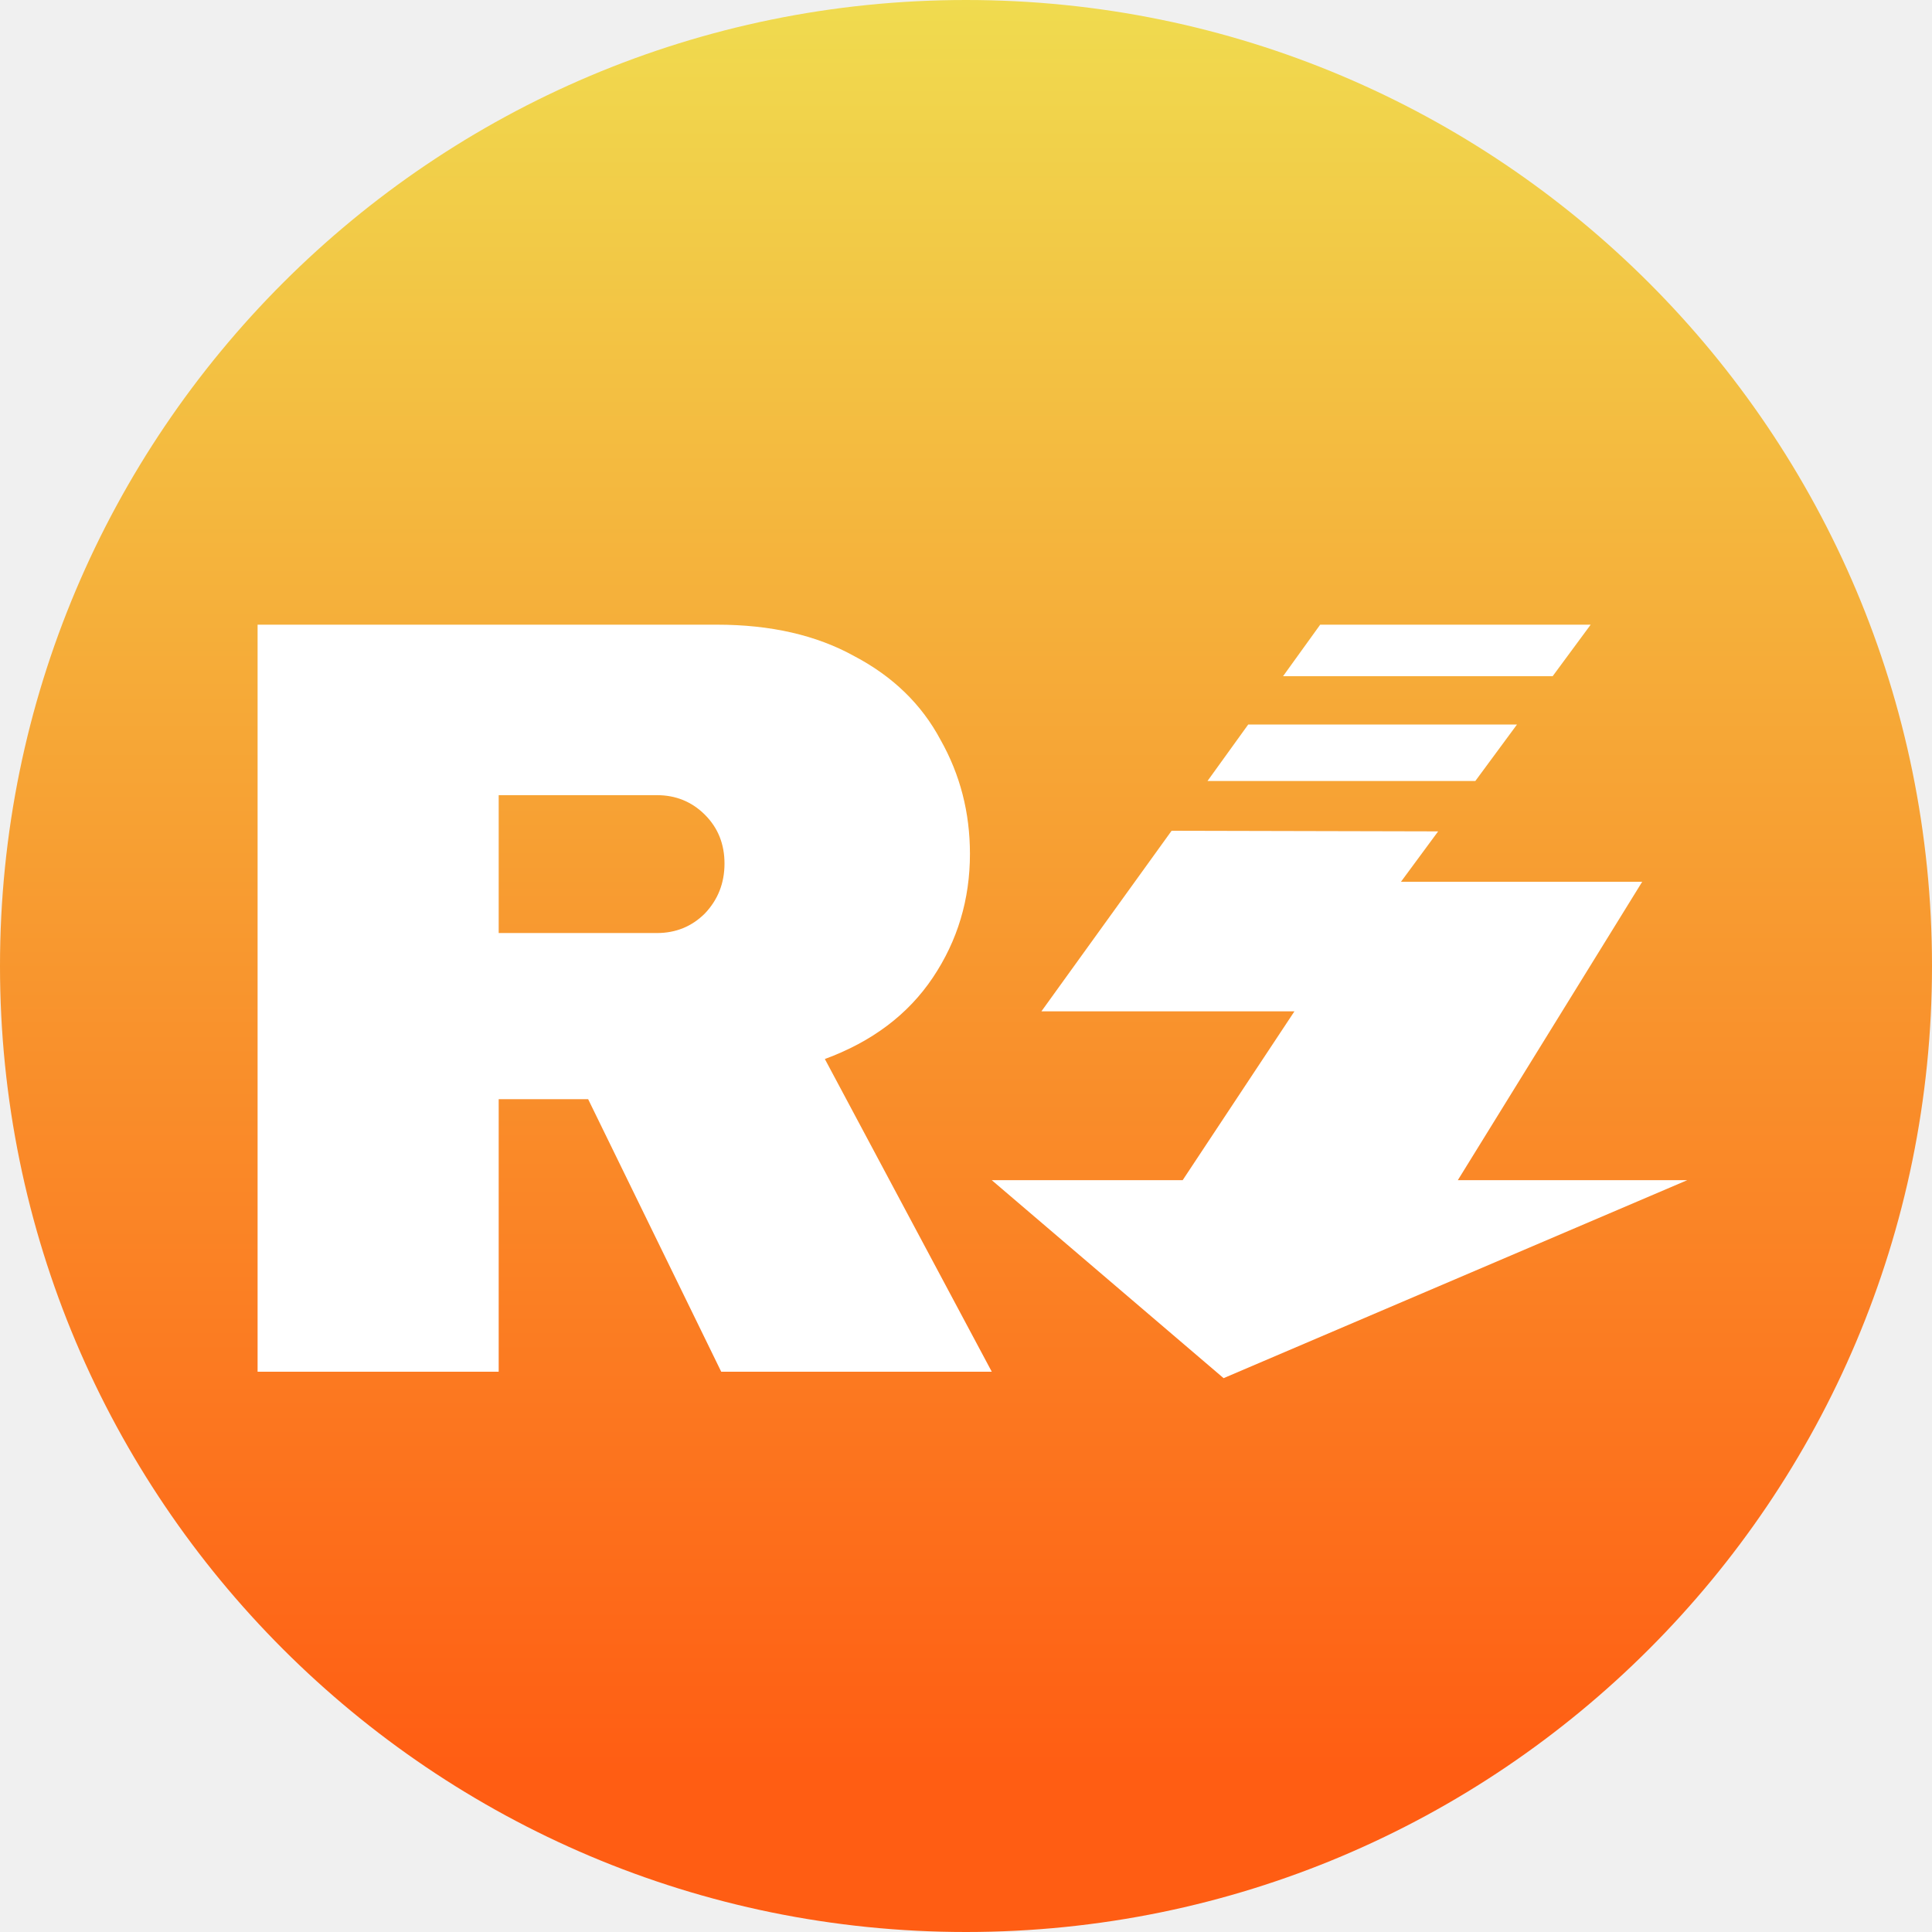
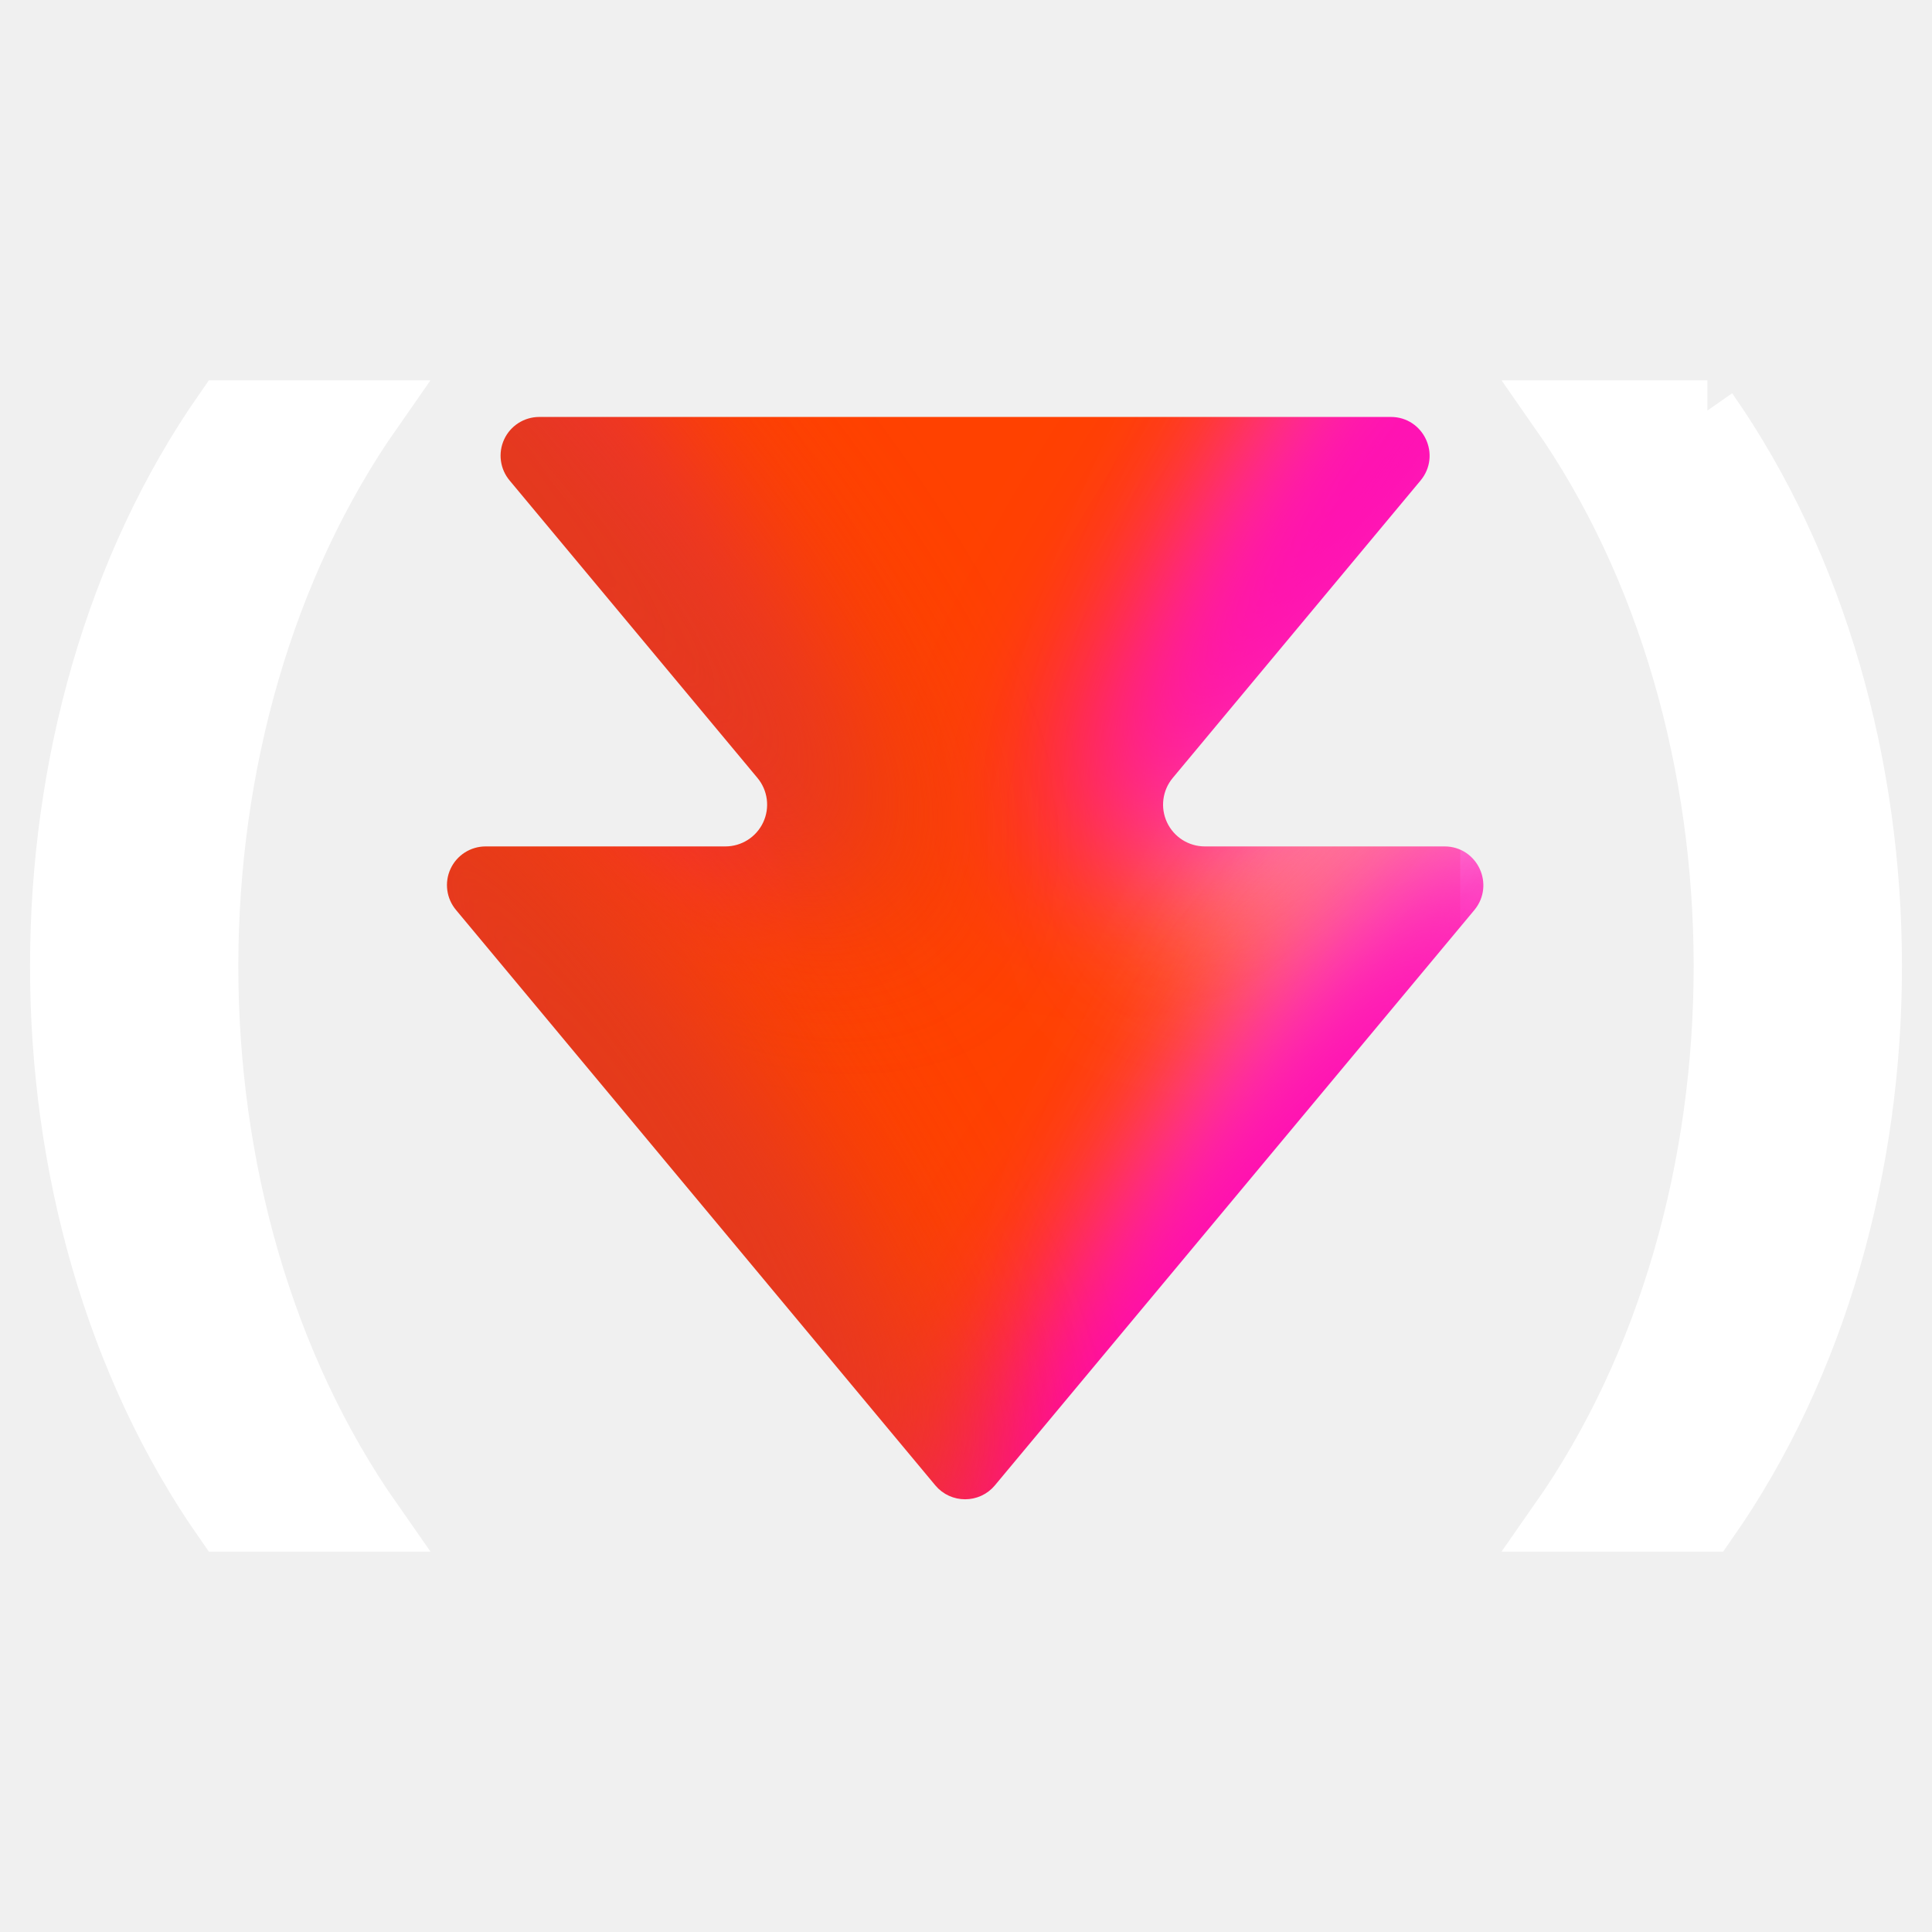
- <svg xmlns="http://www.w3.org/2000/svg" width="100" height="100" fill="none" viewBox="0 0 100 100">
-   <path fill="url(#a)" d="M50 100c27.614 0 50-22.386 50-50S77.614 0 50 0 0 22.386 0 50s22.386 50 50 50Z" />
-   <path fill="#fff" d="M85 45.64H72.514l1.924-2.608L60.642 43l-6.739 9.347H67l-5.785 8.738h-9.882l12 10.248 24-10.248H75.457L85 45.64ZM82.333 32.333h-14L66.411 35h13.954l1.968-2.667ZM78.52 37.5H64.608L62.5 40.424h13.863L78.52 37.5ZM50.204 44.192c0 2.36-.64 4.496-1.92 6.407-1.28 1.91-3.143 3.315-5.59 4.215L51.334 71H37.33l-6.888-14.107h-4.63V71H13.333V32.333h23.772c2.785 0 5.157.543 7.114 1.63 1.995 1.049 3.482 2.491 4.46 4.327 1.017 1.799 1.525 3.766 1.525 5.902Zm-12.704.505c0-1.011-.339-1.854-1.017-2.529-.677-.674-1.505-1.011-2.484-1.011h-8.187v7.137h8.187c.979 0 1.807-.337 2.484-1.011.678-.712 1.017-1.574 1.017-2.586Z" />
-   <defs>
-     <linearGradient id="a" x1="50" x2="50" y1="0" y2="100" gradientUnits="userSpaceOnUse">
-       <stop stop-color="#F0DB4F" />
-       <stop offset=".92" stop-color="#FF5D13" />
-     </linearGradient>
-   </defs>
+ <svg xmlns="http://www.w3.org/2000/svg" width="128" height="128" viewBox="0 0 32 32">
+   <mask id="SVGILNYLeIo">
+     <path fill="#fff" d="M56.08.77c.95 0 1.48 1.12.86 1.86L46.5 15.16a2.26 2.26 0 0 0 1.74 3.71h10.1c.96 0 1.48 1.12.87 1.86L39 44.98c-.45.54-1.29.54-1.74 0l-20.2-24.25a1.13 1.13 0 0 1 .86-1.86h10.1a2.26 2.26 0 0 0 1.74-3.71L19.32 2.63a1.13 1.13 0 0 1 .86-1.86z" stroke-width="1" stroke="#fff" />
+   </mask>
+   <g fill="none">
+     <g mask="url(#SVGILNYLeIo)" transform="translate(1 6.8)scale(.393)">
+       <path fill="#ff4100" d="M0 0h59v46H0z" />
+       <g filter="url(#SVGJNgLYdgK)">
+         <ellipse cx="59.88" cy=".93" fill="#ffe6e4" rx="5.4" ry="23.58" transform="rotate(210.3 59.88 .93)" />
+       </g>
+       <g filter="url(#SVGJNgLYdgK)">
+         <ellipse cx="58.73" cy="23.91" fill="#ffe6e4" rx="5.4" ry="23.58" transform="rotate(210.3 58.73 23.9)" />
+       </g>
+       <g filter="url(#SVGJNgLYdgK)">
+         <ellipse cx="17.46" cy="1.44" fill="#ff00b3" rx="3.72" ry="21.83" transform="rotate(-36.1 17.46 1.44)" />
+       </g>
+       <g filter="url(#SVGJNgLYdgK)">
+         <ellipse cx="23.2" cy="34.1" fill="#ff00b3" rx="3.72" ry="21.83" transform="rotate(-36.1 23.2 34.1)" />
+       </g>
+       <g filter="url(#SVGJNgLYdgK)">
+         <ellipse cx="58.82" cy="1.44" fill="#ff00b3" rx="3.72" ry="21.83" transform="rotate(216.1 58.82 1.44)" />
+       </g>
+       <g filter="url(#SVGJNgLYdgK)">
+         <ellipse cx="51.93" cy="34.1" fill="#ff00b3" rx="3.72" ry="21.83" transform="rotate(216.1 51.93 34.1)" />
+       </g>
+       <g filter="url(#SVGJNgLYdgK)">
+         <ellipse cx="55.37" cy="1.44" fill="#ff00b3" rx="3.72" ry="21.83" transform="rotate(216.1 55.37 1.44)" />
+       </g>
+       <g filter="url(#SVGJNgLYdgK)">
+         <ellipse cx="49.63" cy="34.1" fill="#ff00b3" rx="3.72" ry="21.83" transform="rotate(216.1 49.63 34.1)" />
+       </g>
+       <g filter="url(#SVGJNgLYdgK)">
+         <ellipse cx="19.58" cy="3.02" fill="#e23d14" rx="5.4" ry="23.58" transform="rotate(-41 19.58 3.02)" />
+       </g>
+       <g filter="url(#SVGJNgLYdgK)">
+         <ellipse cx="23.25" cy="28.5" fill="#e23d14" rx="5.4" ry="23.58" transform="rotate(-35.9 23.25 28.5)" />
+       </g>
+     </g>
+     <path fill="#fff" d="M3.72 6.8C.1 11.98.08 20 3.72 25.2h2.45c-3.64-5.2-3.62-13.22 0-18.4zm24.56 0h-2.45c3.62 5.18 3.64 13.2 0 18.4h2.45c3.64-5.2 3.62-13.22 0-18.4" stroke-width="1" stroke="#fff" />
+     <defs>
+       <filter id="SVGJNgLYdgK" width="4" height="4" x="-2" y="-2" color-interpolation-filters="sRGB">
+         <feGaussianBlur stdDeviation="3.45" />
+       </filter>
+     </defs>
+   </g>
</svg>
